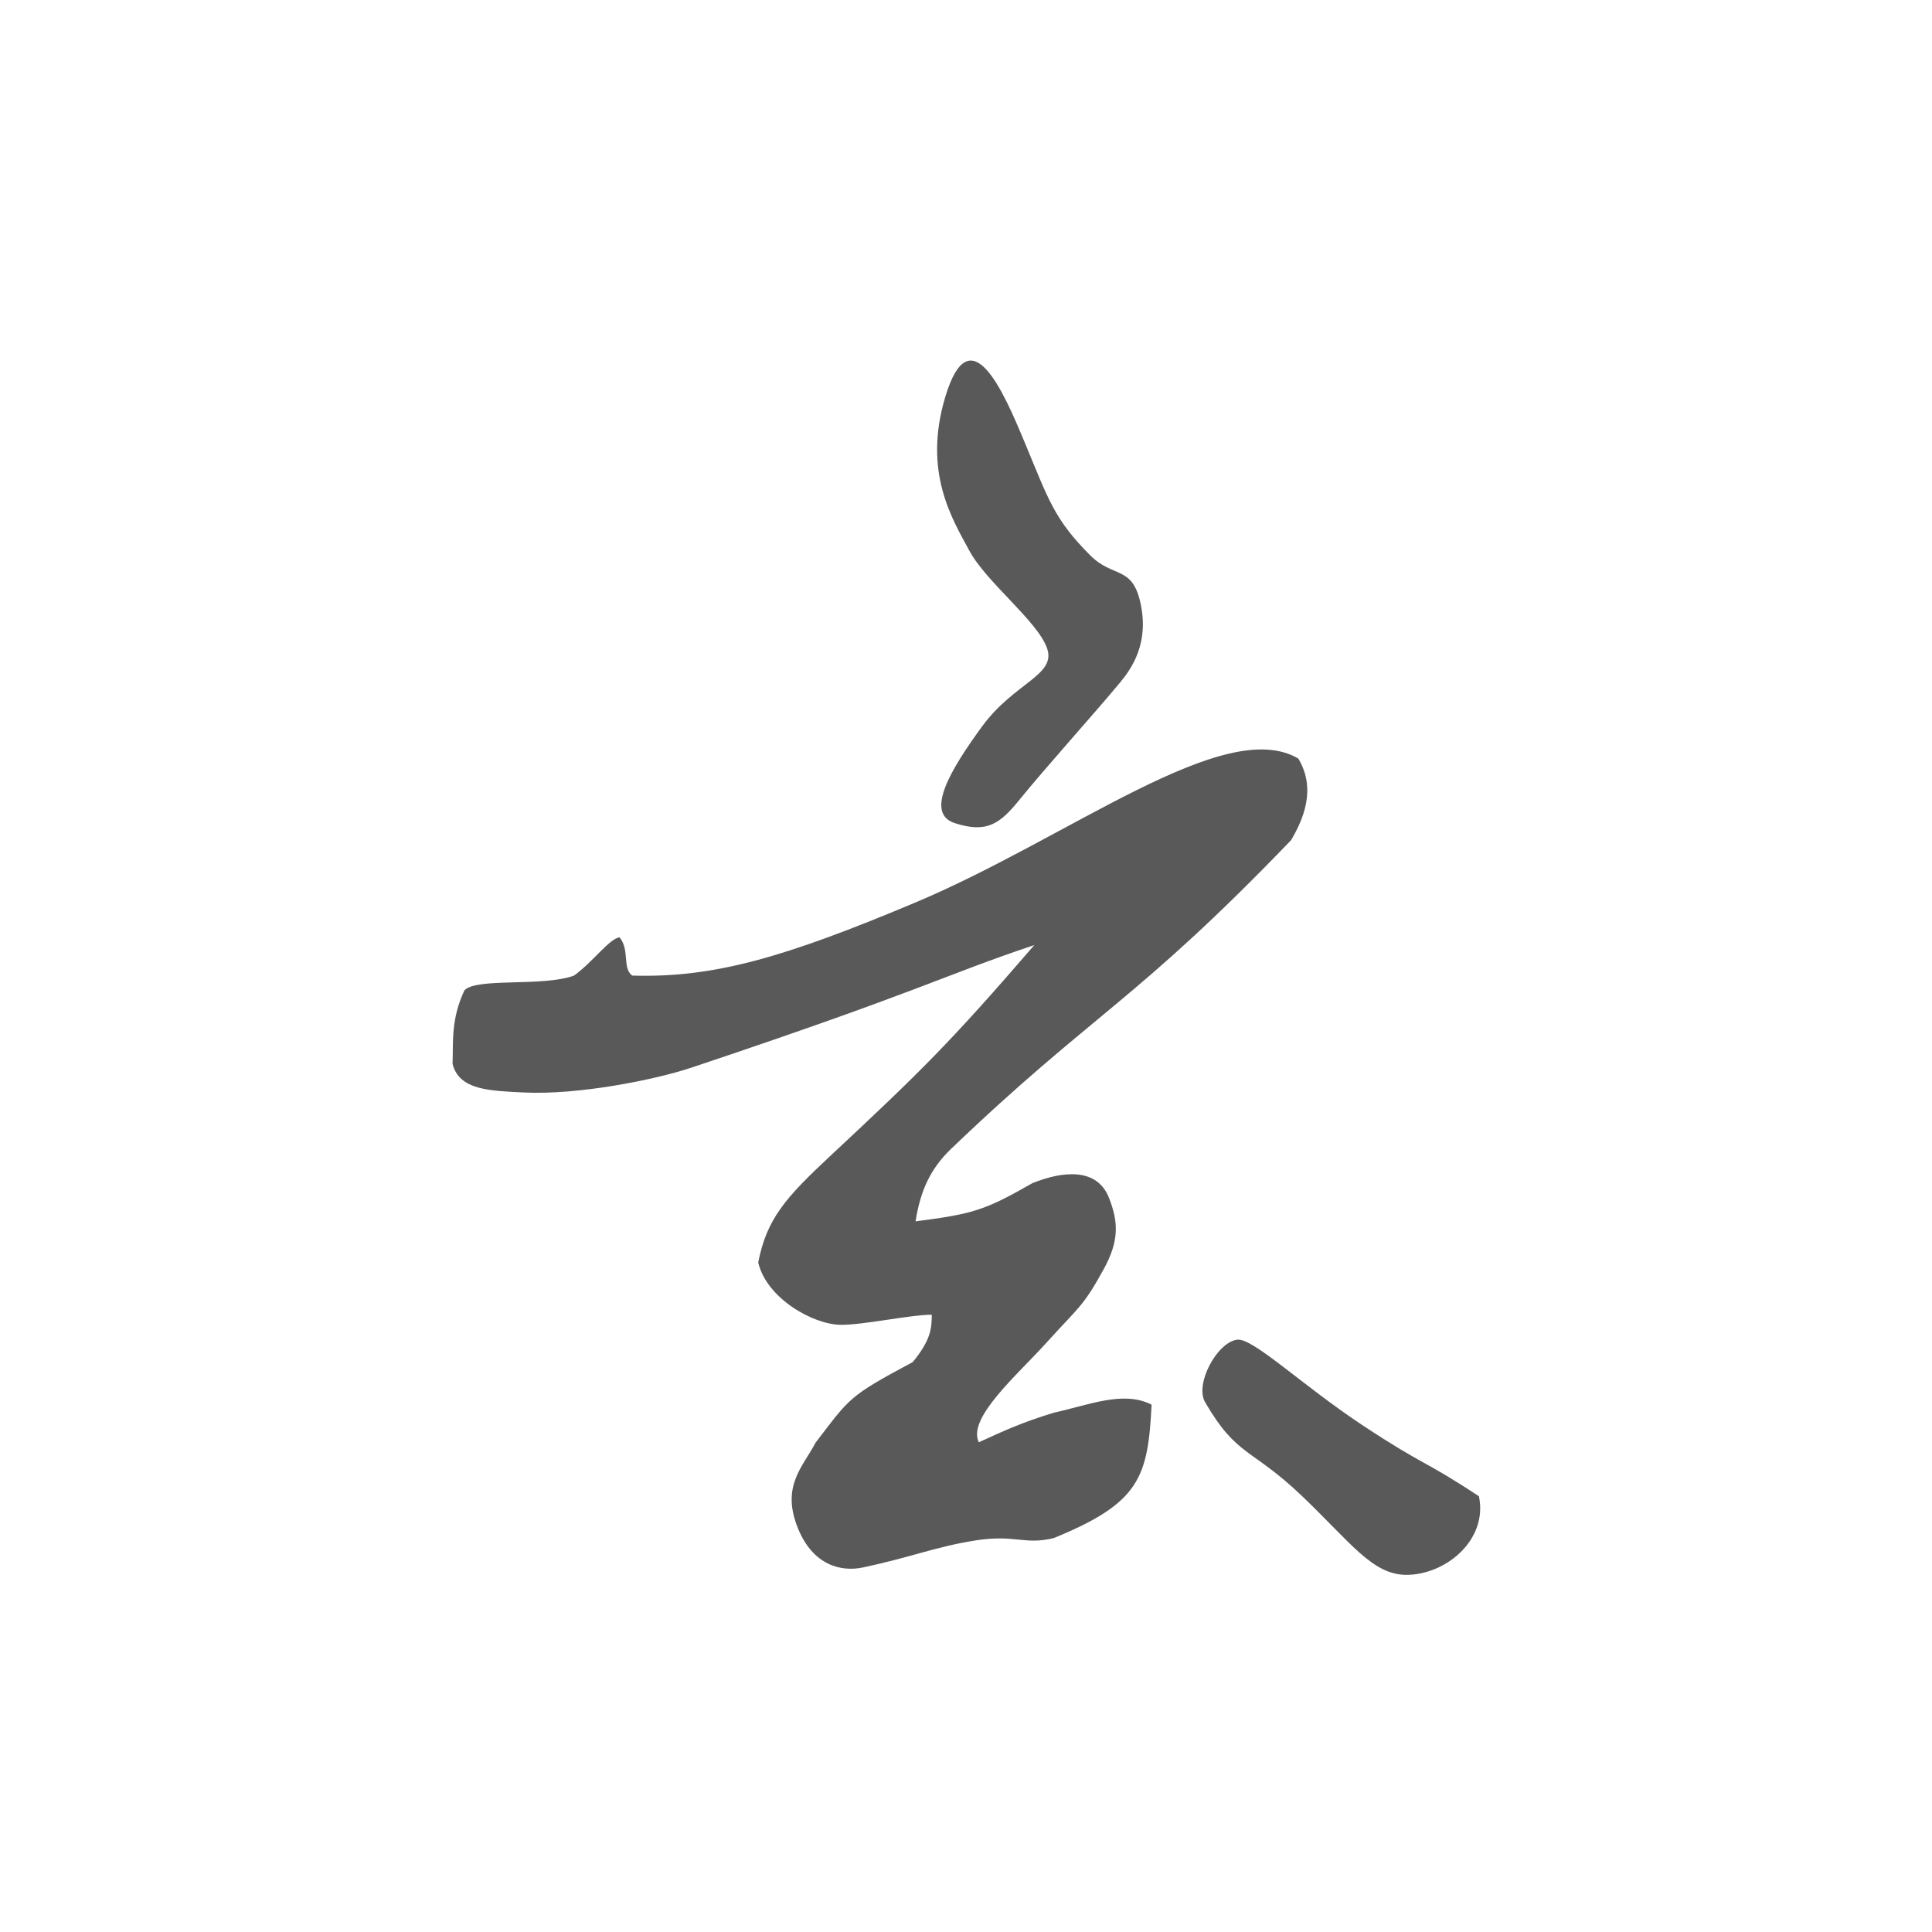
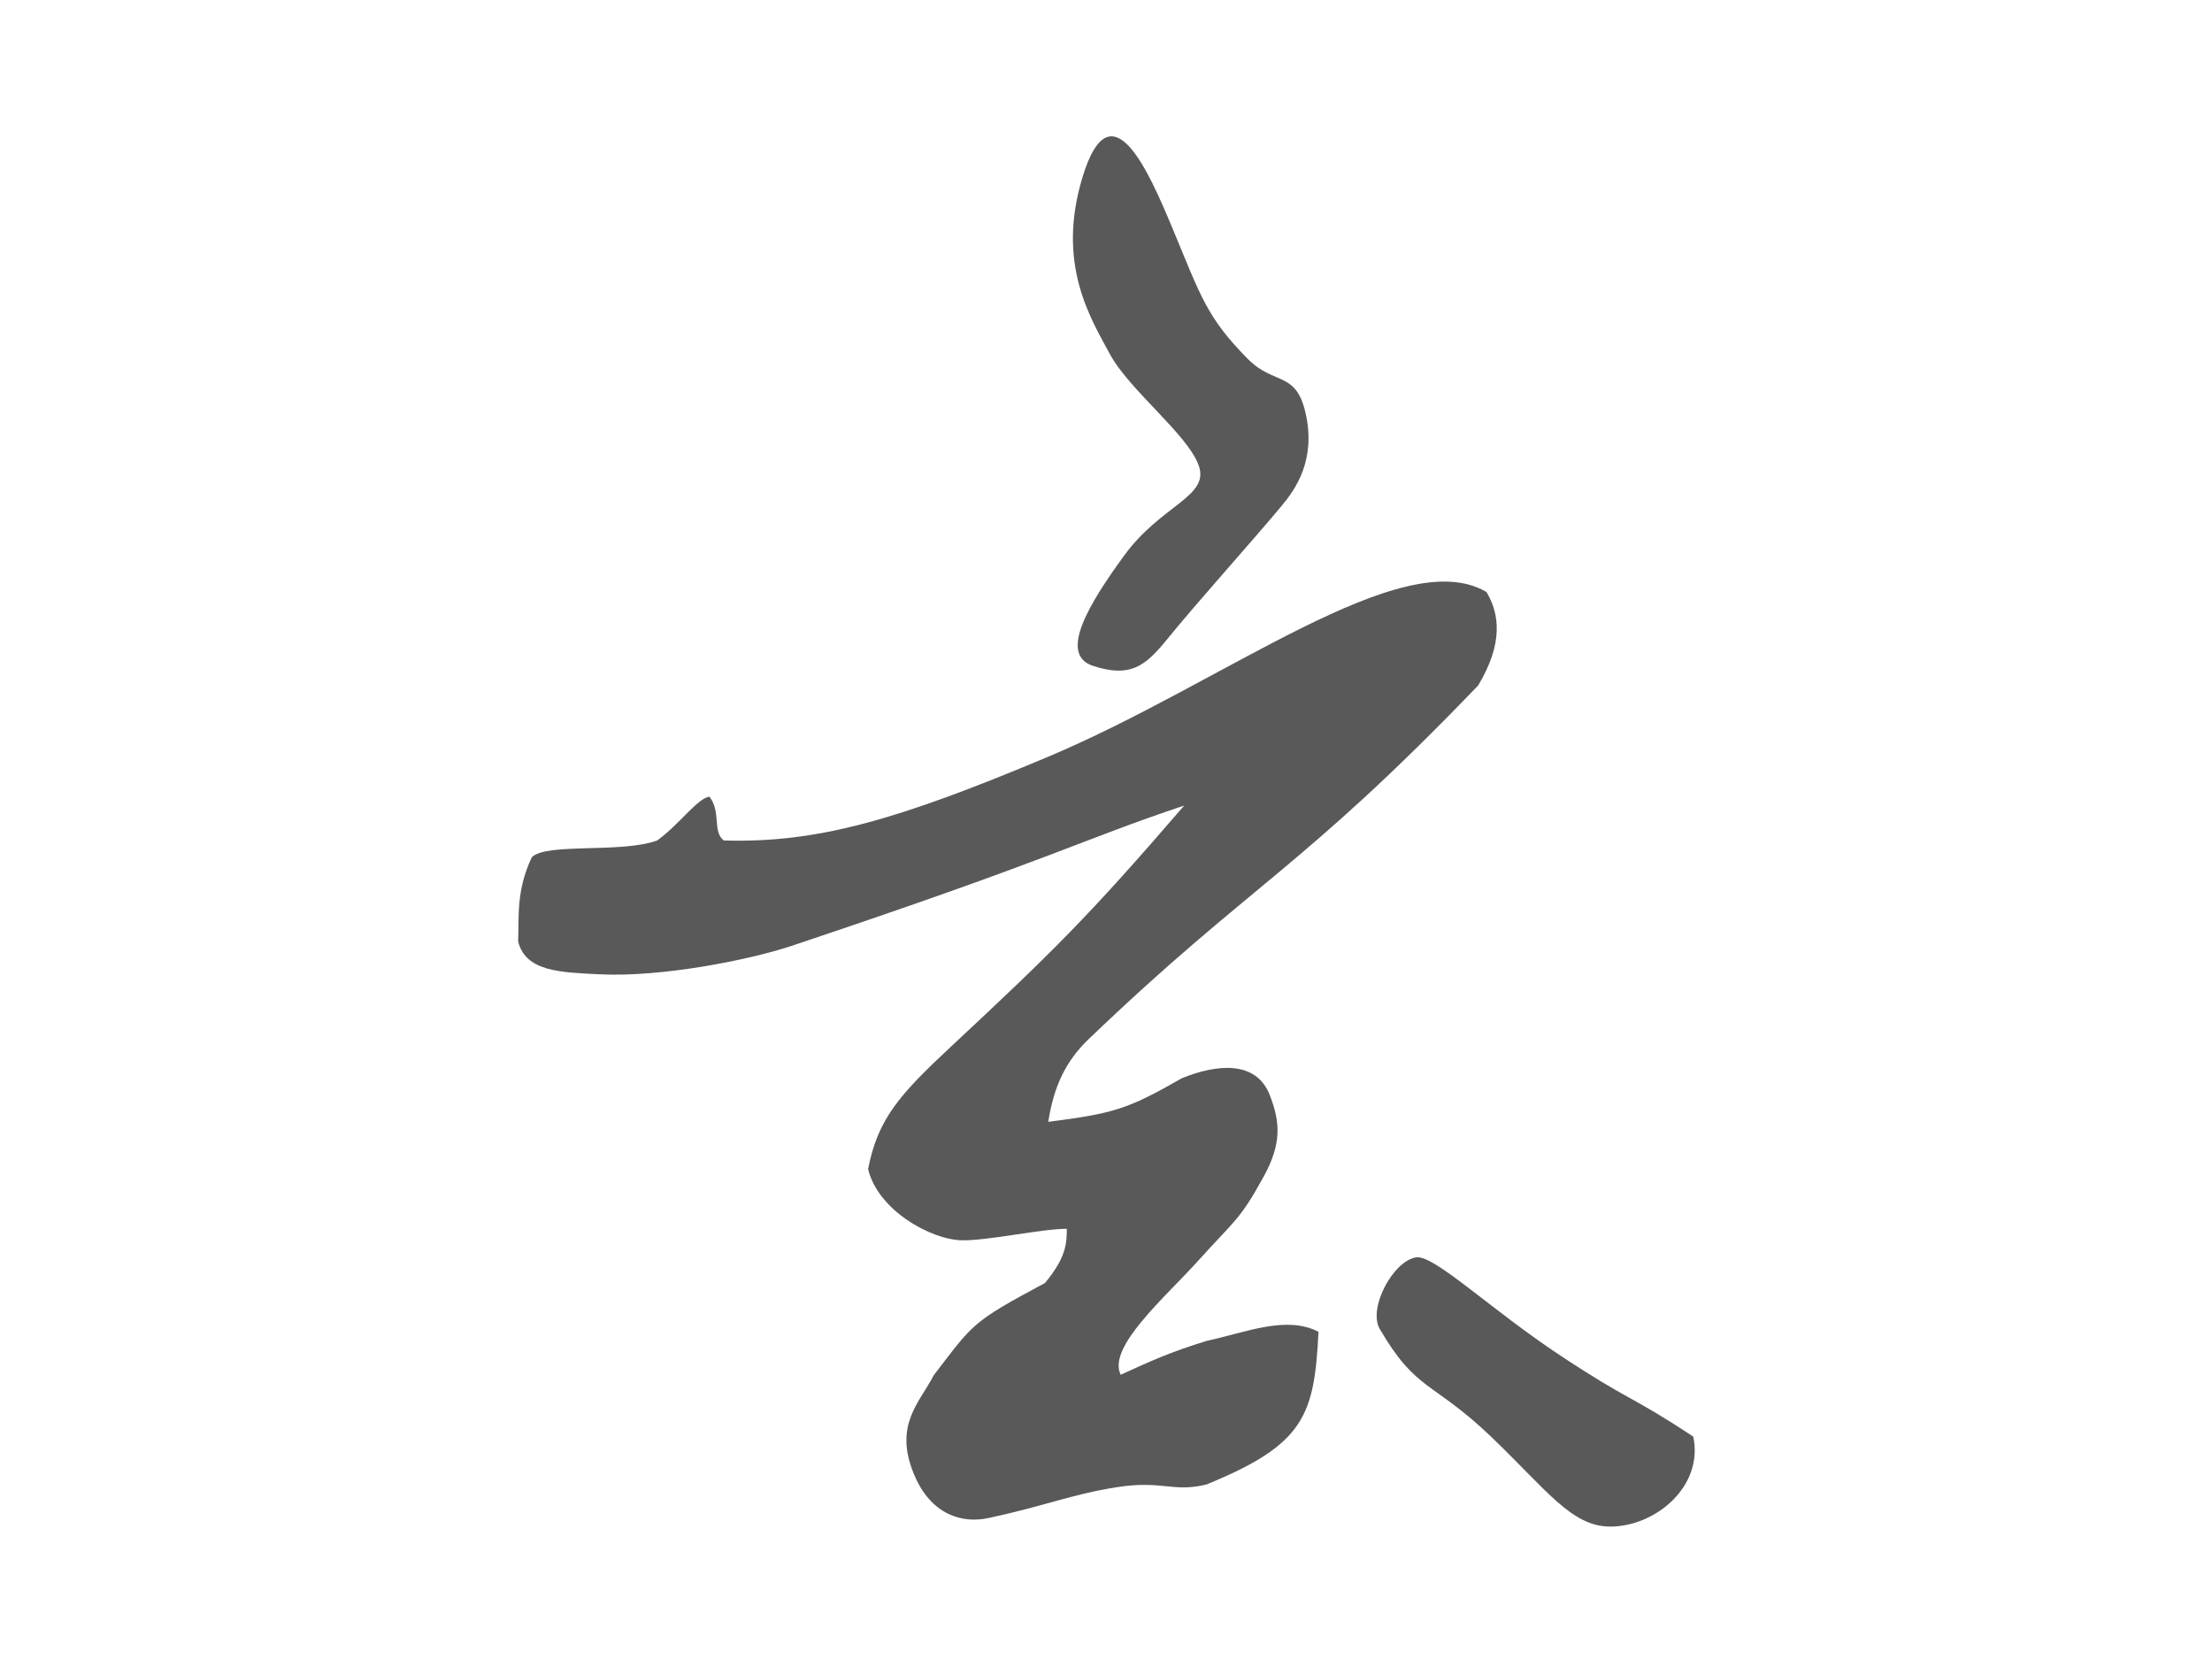
- <svg xmlns="http://www.w3.org/2000/svg" width="800px" height="800px" viewBox="0 0 800 800" version="1.1">
+ <svg xmlns="http://www.w3.org/2000/svg" width="800px" height="600px" viewBox="0 0 800 600" version="1.1">
  <defs />
  <g id="Page-1" stroke="none" stroke-width="1" fill="none" fill-rule="evenodd">
    <g id="xuan" fill="#595959">
-       <g id="Path-1-+-Path-2-+-Path-3" transform="translate(187, 149)">
+       <g id="Path-1-+-Path-2-+-Path-3" transform="translate(187, 49)">
        <path d="M237.094,33.684 C247.188,57.91 249.41,65.911 264.488,80.996 C273.856,90.368 281.736,85.132 285.184,100.414 C289,117.328 281.639,127.788 276.648,133.793 C265.7,146.967 245.952,168.83 235.152,182.148 C227.073,192.113 221.673,196.152 208.328,191.832 C195.722,187.751 206.74,169.49 219.621,151.852 C233.012,133.516 250.543,130.656 246.543,119.375 C242.543,108.094 221.414,92.109 214.371,79.008 C207.328,65.906 195.006,46.429 204.48,15.148 C214.705,-18.61 228.453,12.944 237.094,33.684 Z" id="Path-1" />
        <path d="M5.324,261.055 C10.381,255.714 37.718,259.712 50.682,254.969 C58.646,249.226 65.259,239.688 69.57,239.121 C73.881,244.554 70.573,251.815 74.781,254.969 C108.601,255.967 137.614,247.556 191.727,224.84 C255.922,197.891 320.012,147.121 350.613,165.109 C355.297,173 356.791,183.531 347.613,198.891 C283.32,265.793 265.699,270.309 206.795,326.748 C198.387,334.804 194.117,343.91 192.117,356.734 C215.828,353.668 220.686,352.252 240.488,340.922 C253.318,335.758 267.314,334.52 272.211,347.012 C276.118,356.979 276.496,364.765 270.004,376.57 C261.349,392.31 259.881,391.95 246.293,407.014 C234.319,420.289 213.409,438.181 218.301,448.207 C229.192,443.233 236.074,440.057 249.348,435.967 C263.621,432.877 278.205,426.619 289.852,432.66 C288.34,462.93 284.852,473.367 249.348,487.879 C237.166,490.879 233.376,486.252 216.828,488.879 C200.28,491.506 190.956,495.638 170.418,500.035 C161.12,502.026 149.707,499.035 143.539,484.145 C136.168,466.348 145.539,458.359 150.707,448.375 C165.141,429.578 164.246,429.307 190.929,415.014 C198.552,405.824 198.812,400.805 198.824,395.406 C189.727,395.406 170.417,399.715 160.988,399.574 C149.707,399.406 130.477,388.713 126.957,373.781 C130.477,355.734 138.182,347.012 156.906,329.551 C194.313,294.668 206.596,282.553 241.293,242.328 C202.965,255.17 195.117,261.055 99.328,293.074 C84.213,298.127 52.292,304.51 29.789,303.367 C16.031,302.669 3.055,302.498 0.395,291.477 C0.734,282.455 -0.361,273.115 5.324,261.055 Z" id="Path-2" />
        <path d="M325.236,405.734 C331.723,404.813 352.177,424.649 377.48,441.357 C403.158,458.312 401.832,455.033 425.396,470.574 C429.203,488.637 411.645,503.111 395.387,503.111 C381.322,503.111 372.402,489.846 352.24,470.574 C331.064,450.334 325.236,454.407 311.998,431.609 C307.674,424.163 316.84,406.927 325.236,405.734 Z" id="Path-3" />
      </g>
    </g>
  </g>
</svg>
